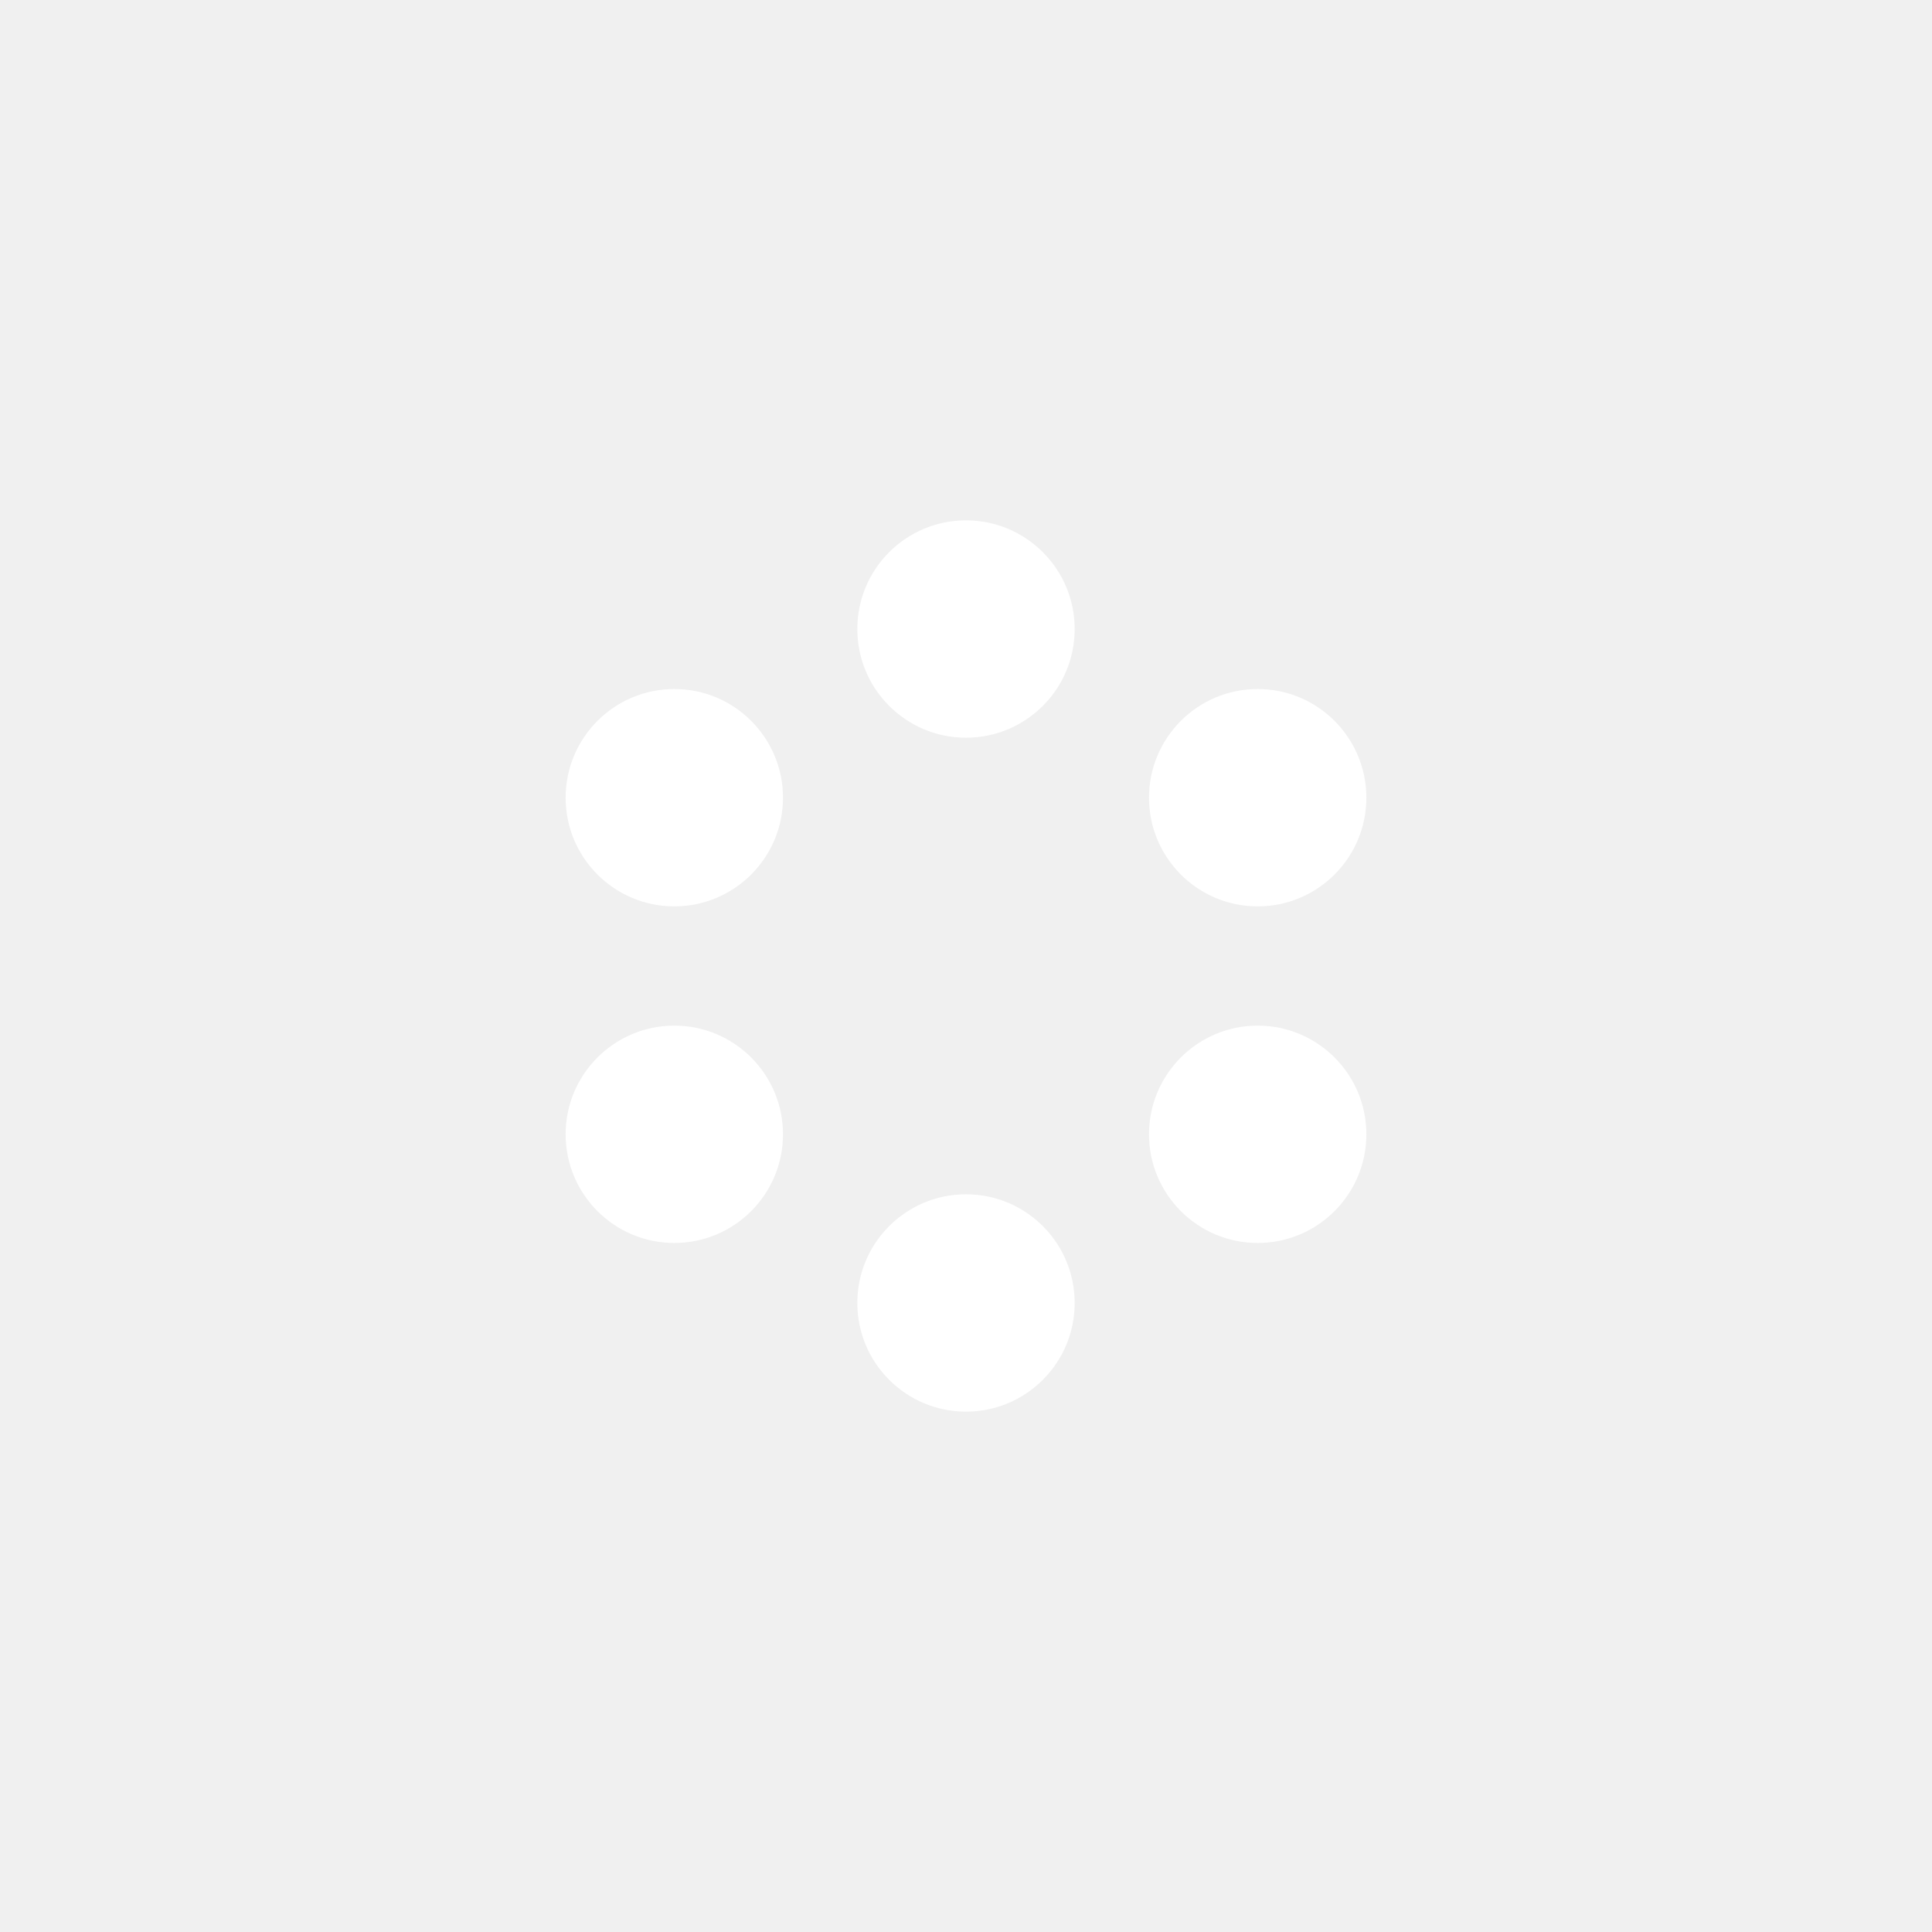
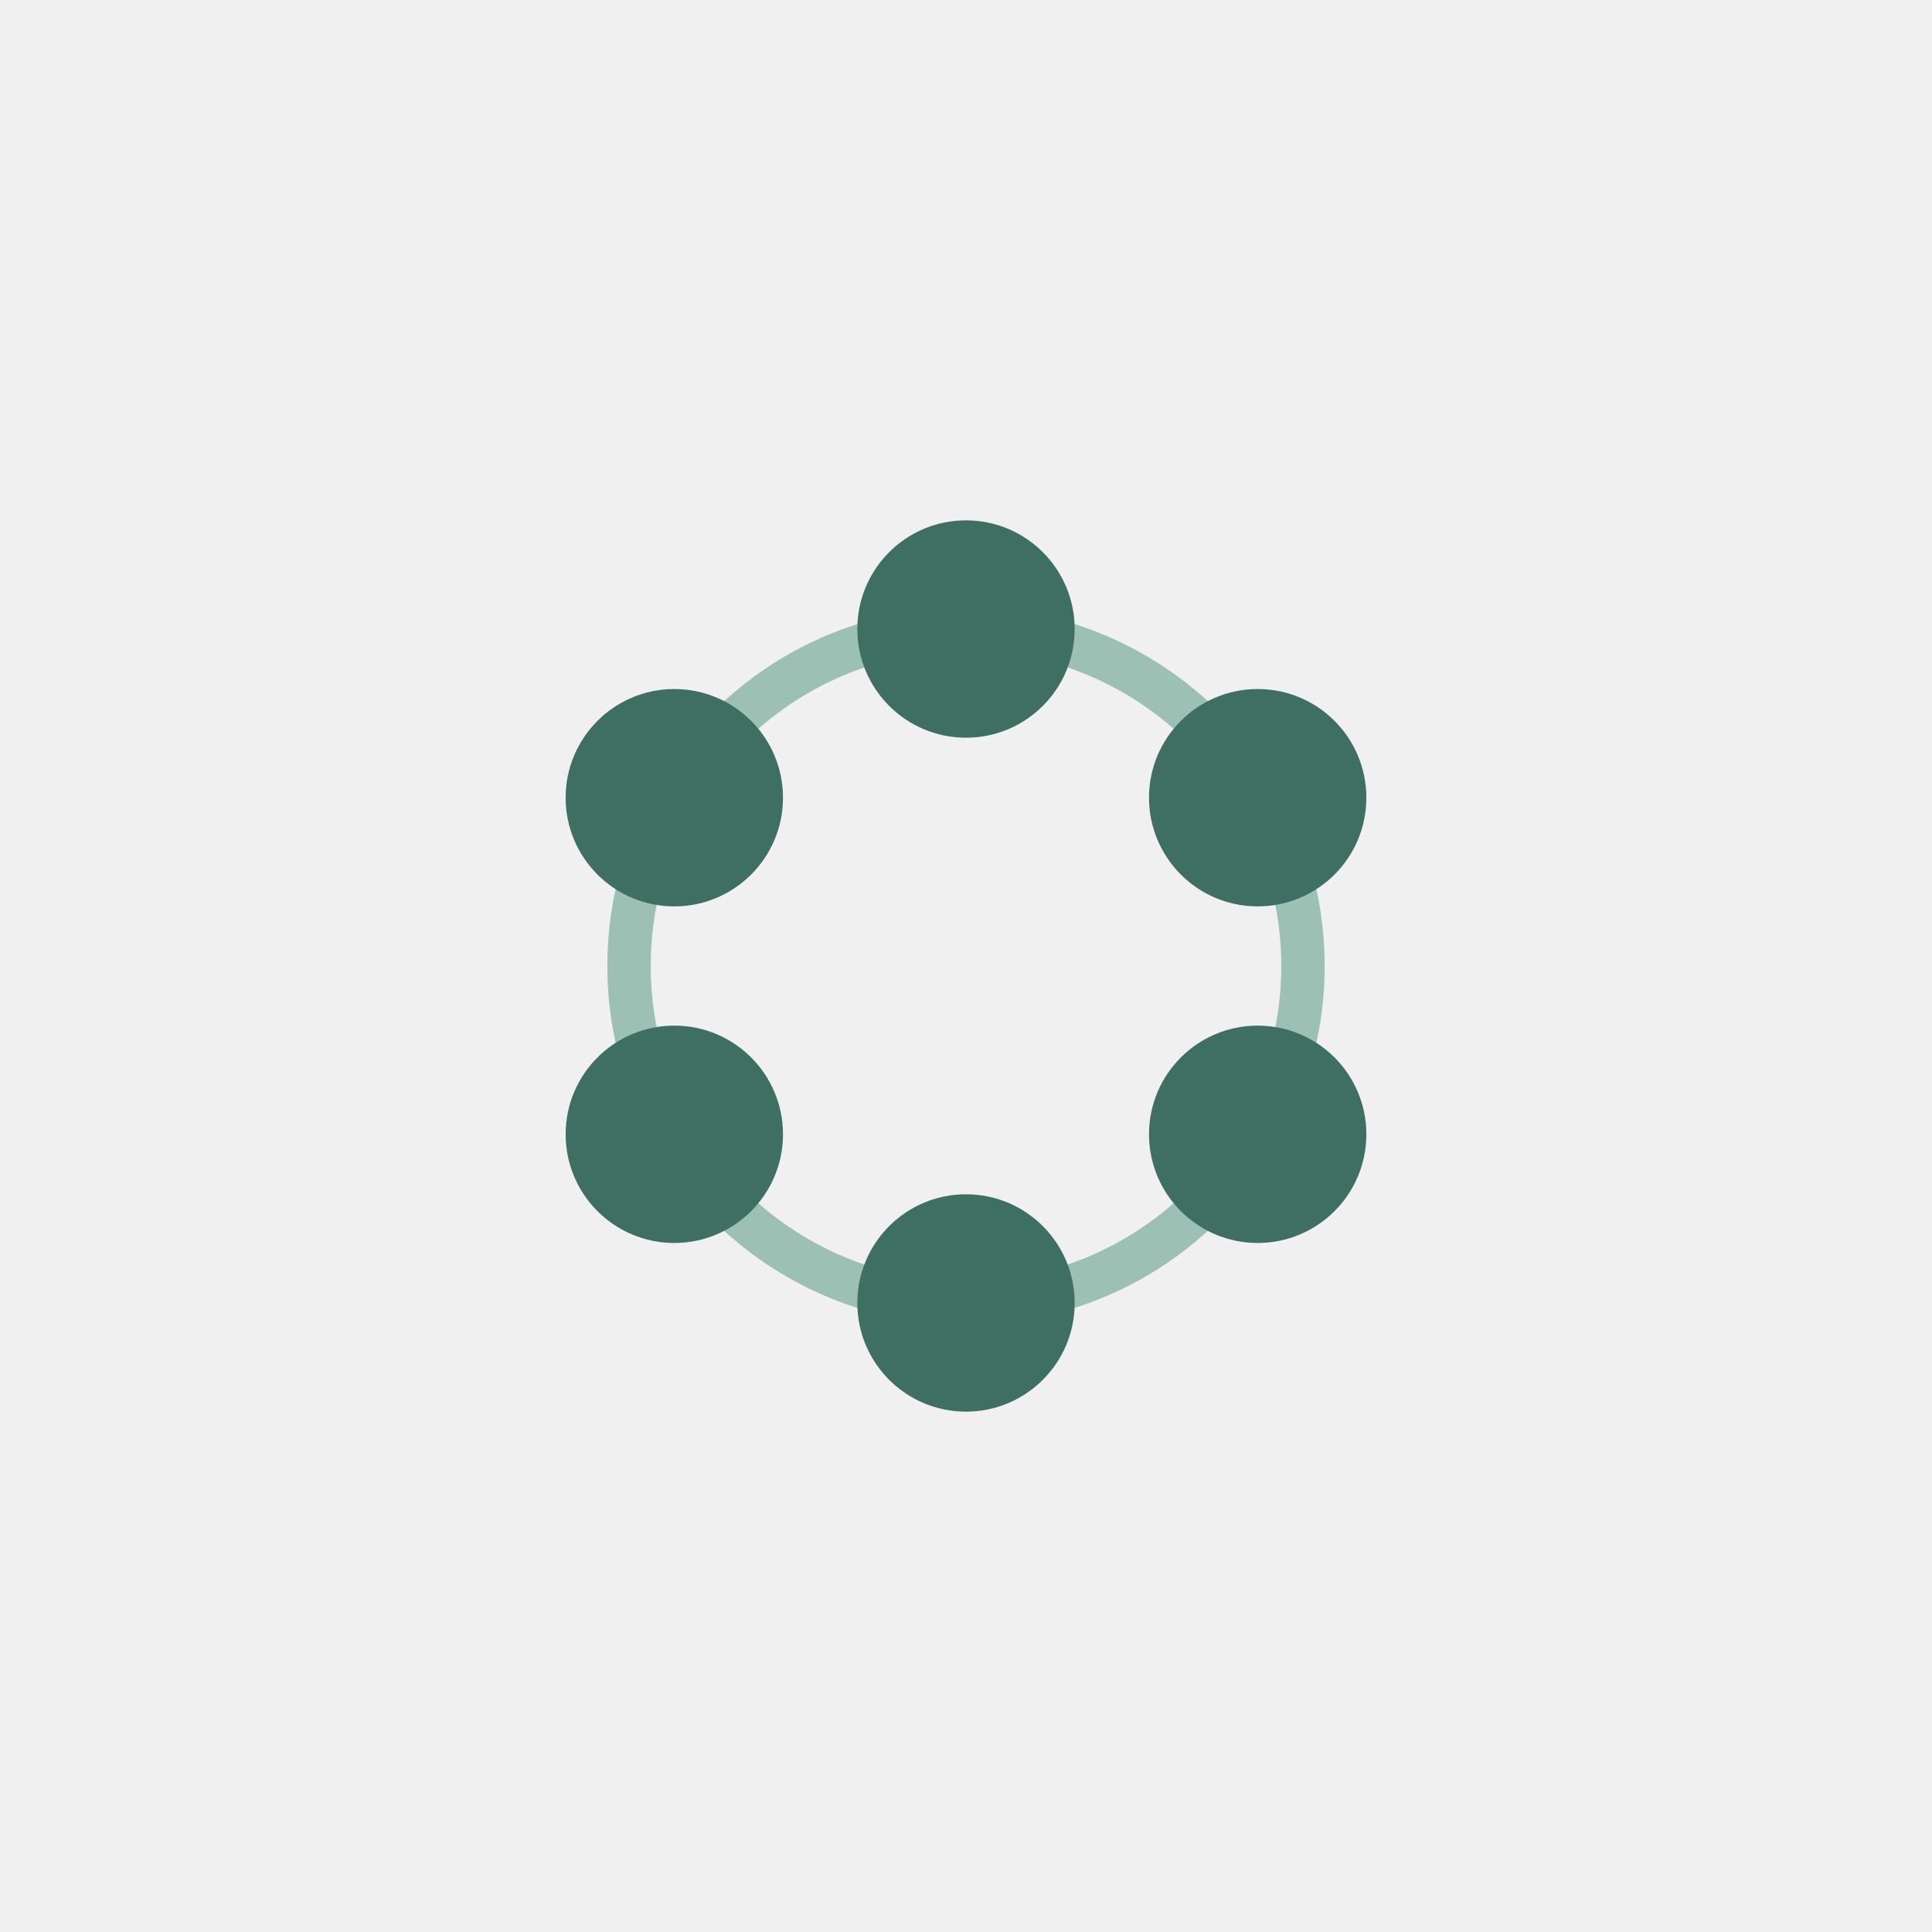
<svg xmlns="http://www.w3.org/2000/svg" viewBox="0 0 512 512">
-   <circle cx="256.0" cy="166.7" r="28.8" fill="#FFFFFF" />
-   <circle cx="333.3" cy="211.4" r="28.8" fill="#FFFFFF" />
-   <circle cx="333.3" cy="300.6" r="28.8" fill="#FFFFFF" />
-   <circle cx="256.0" cy="345.3" r="28.8" fill="#FFFFFF" />
-   <circle cx="178.7" cy="300.6" r="28.8" fill="#FFFFFF" />
-   <circle cx="178.7" cy="211.4" r="28.8" fill="#FFFFFF" />
+   <circle cx="256" cy="256" r="89.3" fill="none" stroke="#9DC0B4" stroke-width="11.5" />
+   <circle cx="256.0" cy="166.7" r="28.8" fill="#3F6F63" />
+   <circle cx="333.3" cy="211.4" r="28.8" fill="#3F6F63" />
+   <circle cx="333.3" cy="300.6" r="28.8" fill="#3F6F63" />
+   <circle cx="256.0" cy="345.3" r="28.8" fill="#3F6F63" />
+   <circle cx="178.7" cy="300.6" r="28.8" fill="#3F6F63" />
+   <circle cx="178.7" cy="211.4" r="28.8" fill="#3F6F63" />
</svg>
